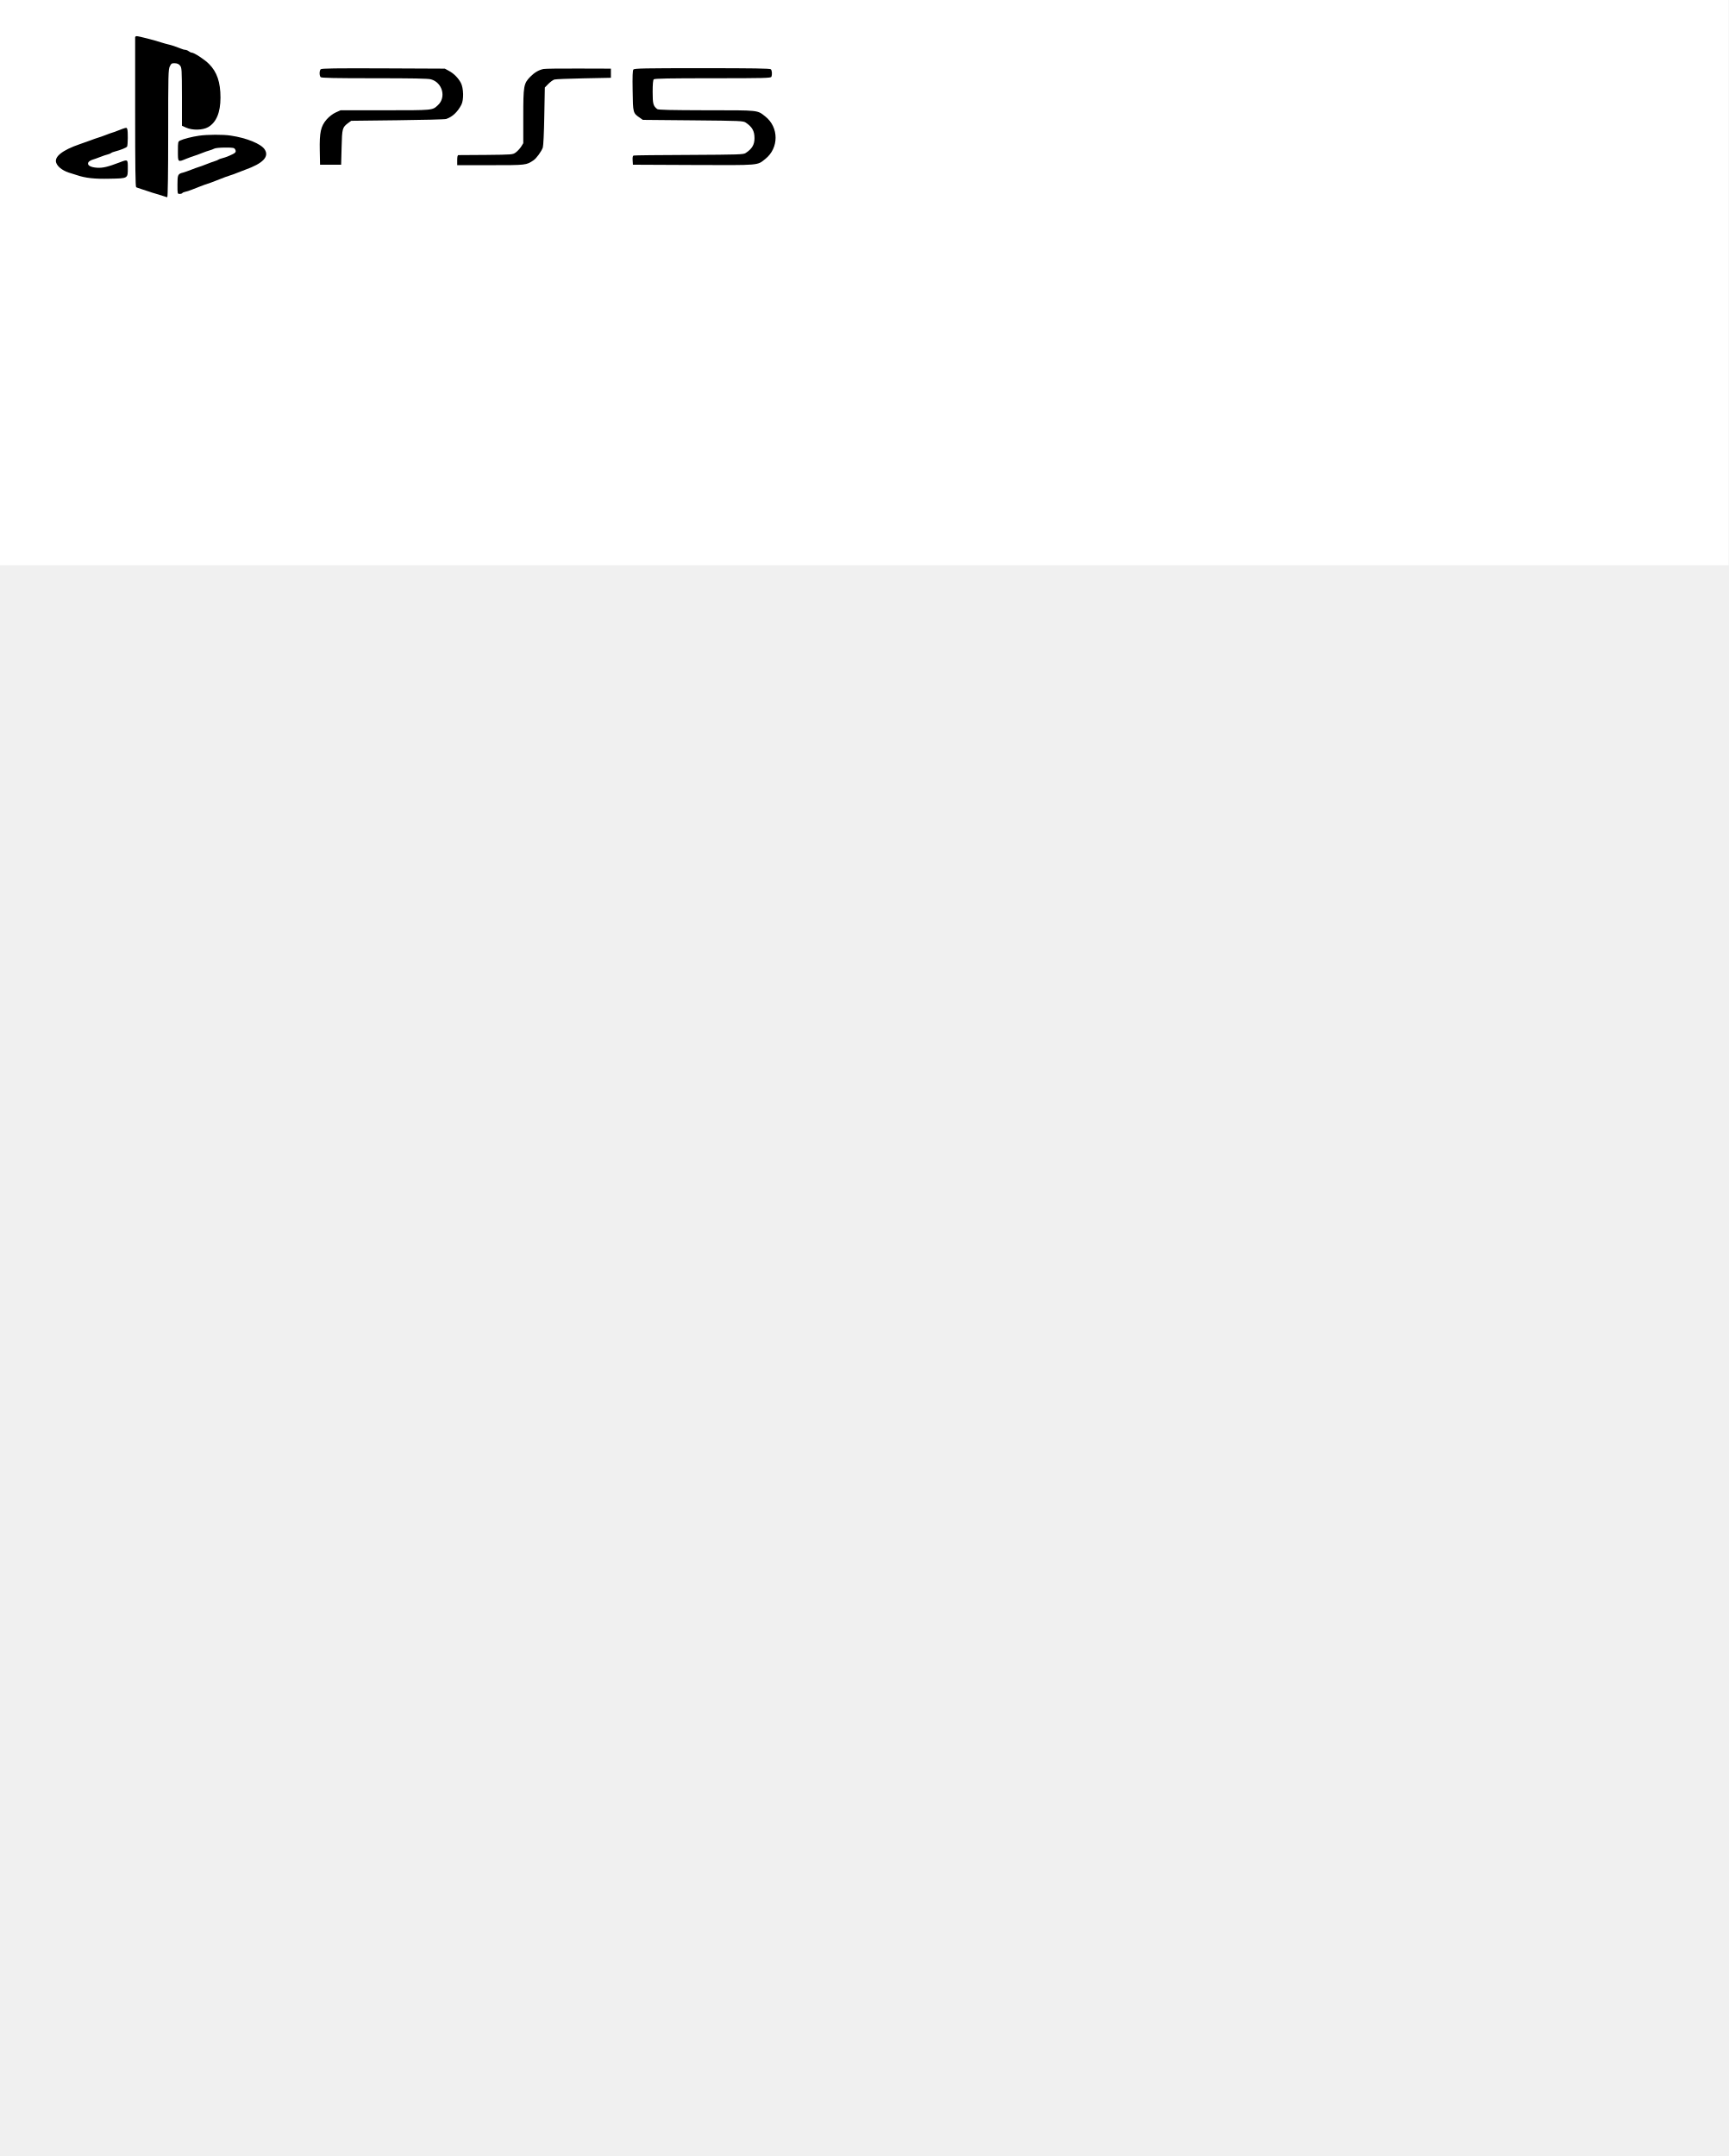
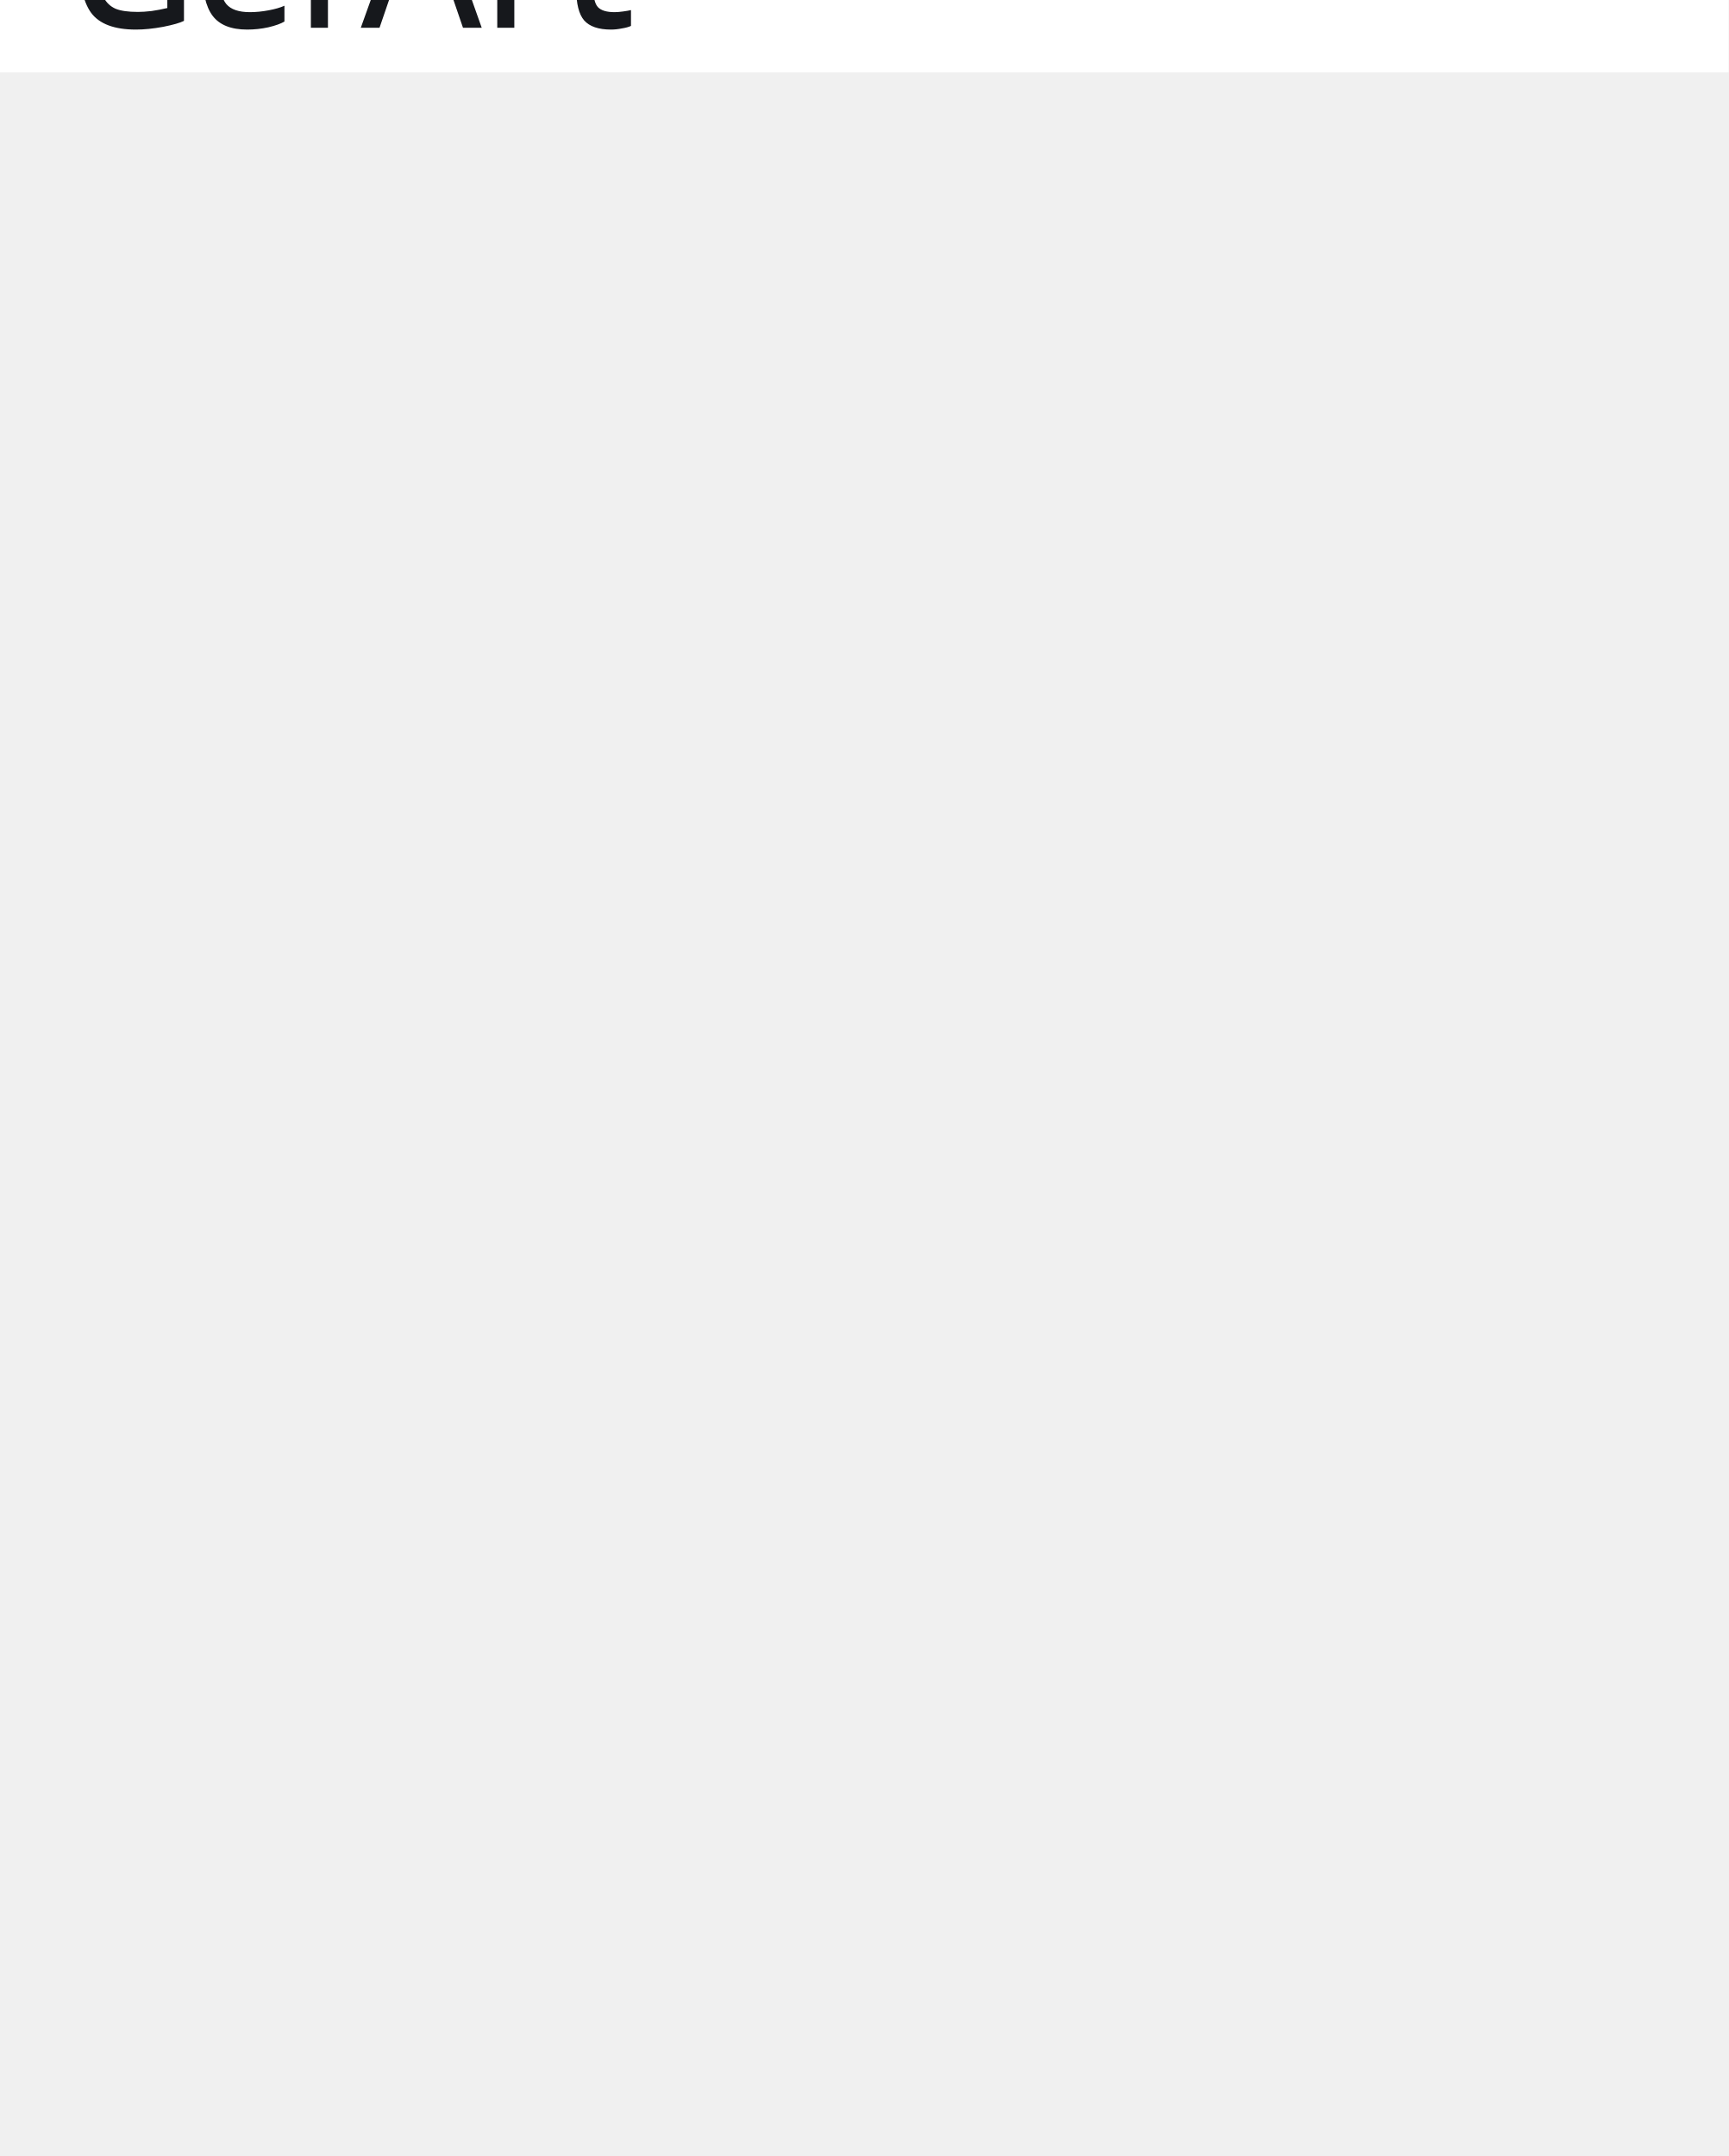
<svg xmlns="http://www.w3.org/2000/svg" width="526" height="656" viewBox="0 0 526 656">
-   <g fill="none" fill-rule="evenodd">
-     <rect width="526" height="172" fill="#FFF" />
-     <g fill="#000" fill-rule="nonzero" transform="translate(17 11)">
-       <path d="M24.125,0.334 L24.125,23.219 C24.125,39.618 24.208,45.798 24.432,45.965 C24.599,46.049 25.269,46.299 25.912,46.494 C26.526,46.689 27.503,46.995 28.034,47.19 C28.564,47.385 29.765,47.775 30.686,48.026 C31.607,48.304 32.64,48.638 33.003,48.749 C33.366,48.889 33.757,49 33.897,49 C34.064,49 34.176,41.706 34.176,29.567 C34.176,11.637 34.204,10.078 34.679,9.188 C35.097,8.324 35.265,8.213 36.186,8.241 C36.912,8.269 37.387,8.464 37.778,8.937 C38.308,9.577 38.336,10.051 38.364,18.431 L38.364,27.256 L39.648,27.841 C41.631,28.704 44.702,28.62 46.349,27.674 C48.834,26.226 50.09,23.219 50.09,18.681 C50.09,14.032 49.029,10.886 46.6,8.464 C45.26,7.099 42.049,5.011 41.324,5.011 C41.128,5.011 40.737,4.816 40.43,4.594 C40.151,4.371 39.676,4.176 39.425,4.176 C39.146,4.176 38.532,4.009 38.029,3.786 C36.605,3.202 35.265,2.756 34.176,2.506 C33.645,2.394 32.836,2.144 32.361,2.005 C30.323,1.309 25.214,0 24.599,0 C24.348,0 24.125,0.167 24.125,0.334 L24.125,0.334 Z M80.579,10.078 C80.16,10.496 80.132,12.027 80.579,12.473 C80.83,12.723 84.851,12.807 96.94,12.807 C108.332,12.807 113.329,12.89 114.139,13.141 C117.657,14.115 118.858,18.653 116.205,21.048 C114.53,22.579 114.865,22.551 100.207,22.551 L86.638,22.551 L85.158,23.219 C84.237,23.637 83.204,24.444 82.422,25.307 C80.607,27.395 80.188,29.261 80.3,34.801 L80.384,39.116 L86.805,39.116 L86.945,33.827 C87.085,28.008 87.168,27.785 88.955,26.421 L89.877,25.753 L103.976,25.586 C111.738,25.502 118.383,25.335 118.774,25.196 C120.672,24.556 122.236,23.08 123.381,20.881 C124.162,19.377 124.079,15.841 123.241,14.227 C122.431,12.695 121.063,11.331 119.528,10.524 L118.355,9.884 L99.649,9.8 C85.046,9.744 80.858,9.8 80.579,10.078 L80.579,10.078 Z M148.369,9.995 C146.917,10.301 145.633,11.053 144.349,12.361 C142.338,14.422 142.227,15.145 142.227,24.444 L142.227,32.574 L141.557,33.66 C141.166,34.244 140.44,35.024 139.937,35.386 C139.016,36.054 138.932,36.054 130.919,36.138 C126.48,36.165 122.655,36.193 122.487,36.193 C122.236,36.193 122.124,36.694 122.124,37.724 L122.124,39.256 L132.287,39.256 C143.148,39.256 143.12,39.256 145.326,37.78 C146.219,37.195 147.755,35.08 148.174,33.882 C148.341,33.353 148.537,29.456 148.62,24.305 L148.788,15.619 L149.877,14.505 C150.463,13.92 151.273,13.336 151.692,13.197 C152.083,13.085 156.131,12.918 160.654,12.835 L168.89,12.668 L168.89,9.884 L159.118,9.856 C153.758,9.828 148.9,9.884 148.369,9.995 L148.369,9.995 Z M175.731,10.162 C175.507,10.44 175.424,12.166 175.507,16.621 C175.591,23.359 175.619,23.414 177.657,24.806 L178.607,25.474 L193.851,25.614 C208.509,25.753 209.123,25.781 209.933,26.31 C211.887,27.618 212.585,28.871 212.585,31.043 C212.585,33.019 211.832,34.3 209.905,35.553 C209.179,36.026 208.034,36.054 192.622,36.138 C183.576,36.165 175.982,36.249 175.787,36.332 C175.535,36.416 175.452,36.889 175.507,37.78 L175.591,39.116 L194.018,39.2 C214.54,39.284 213.339,39.367 215.88,37.362 C220.04,34.049 220.04,27.73 215.88,24.444 C213.367,22.468 214.177,22.551 197.983,22.551 C186.955,22.523 183.297,22.44 182.99,22.189 C181.762,21.243 181.594,20.602 181.594,16.983 C181.594,14.616 181.706,13.364 181.929,13.141 C182.18,12.89 186.564,12.807 199.91,12.807 C215.74,12.807 217.555,12.751 217.723,12.361 C218.002,11.637 217.918,10.44 217.555,10.078 C217.304,9.828 212.278,9.744 196.643,9.744 C178.997,9.744 176.038,9.8 175.731,10.162 L175.731,10.162 Z M20.356,28.175 C19.909,28.342 19.155,28.62 18.68,28.815 C18.234,29.01 17.591,29.233 17.284,29.316 C16.977,29.4 16.028,29.734 15.19,30.068 C14.353,30.402 13.292,30.764 12.817,30.903 C12.37,31.043 11.281,31.405 10.444,31.739 C9.606,32.045 8.154,32.574 7.233,32.88 C1.956,34.69 -0.585,36.722 0.113,38.56 C0.616,39.924 2.403,41.149 4.72,41.761 C5.195,41.901 5.949,42.123 6.395,42.29 C9.02,43.181 11.784,43.487 16.391,43.376 C22.031,43.265 21.891,43.348 21.891,40.035 C21.891,37.446 21.919,37.446 19.378,38.42 C15.805,39.785 14.269,40.147 12.51,40.035 C10.472,39.896 9.439,39.256 9.885,38.393 C10.053,38.114 10.583,37.78 11.086,37.613 C11.561,37.474 12.678,37.084 13.515,36.75 C14.353,36.416 15.358,36.082 15.749,35.998 C16.14,35.915 16.586,35.72 16.782,35.581 C16.977,35.414 17.536,35.191 18.038,35.08 C19.658,34.662 21.472,33.938 21.668,33.604 C21.919,33.214 21.975,28.899 21.724,28.286 C21.528,27.785 21.528,27.785 20.356,28.175 L20.356,28.175 Z" />
-       <path d="M43.58,30.289 C41.441,30.6 38.782,31.277 37.822,31.756 C37.164,32.066 37.137,32.179 37.137,35.027 C37.137,38.44 37.082,38.383 39.742,37.283 C40.564,36.945 41.633,36.578 42.072,36.437 C42.538,36.296 43.58,35.93 44.402,35.591 C45.225,35.253 46.294,34.886 46.733,34.774 C47.199,34.661 47.829,34.407 48.158,34.238 C48.487,34.04 49.94,33.899 51.503,33.899 C54.025,33.899 54.272,33.956 54.574,34.491 C54.793,34.971 54.793,35.168 54.491,35.479 C54.08,35.902 51.613,36.945 50.434,37.199 C50.05,37.283 49.639,37.453 49.474,37.565 C49.337,37.678 48.761,37.932 48.24,38.073 C47.72,38.242 46.596,38.637 45.773,38.976 C44.951,39.314 43.909,39.681 43.443,39.822 C43.004,39.963 41.935,40.329 41.112,40.668 C40.29,41.006 39.193,41.373 38.7,41.514 C37.11,41.908 37,42.162 37,45.208 C37,47.972 37,48 37.658,48 C38.042,48 38.398,47.887 38.48,47.746 C38.563,47.605 38.974,47.436 39.385,47.351 C39.824,47.267 40.646,47.013 41.249,46.759 C41.853,46.534 43.031,46.054 43.854,45.744 C44.676,45.405 45.746,45.039 46.184,44.898 C46.65,44.757 47.692,44.39 48.515,44.052 C51.421,42.896 52.216,42.614 53.038,42.36 C53.504,42.247 54.546,41.852 55.369,41.514 C56.191,41.175 57.178,40.809 57.562,40.668 C63.018,38.722 64.991,36.691 63.538,34.463 C62.442,32.771 58.028,30.966 53.23,30.261 C50.927,29.895 46.129,29.923 43.58,30.289 L43.58,30.289 Z" />
+   <g fill="none" fill-rule="evenodd" transform="translate(0 -50)">
+     <g fill="#000" fill-rule="nonzero">
+       <path d="M526 0H0V72H526V0Z" fill="white" />
+       <path d="M50.915 40.512H40.592V35.279H55.981V56.349C54.799 56.953 52.688 57.558 49.648 58.163C46.609 58.721 43.843 59 41.352 59C34.808 59 30.27 57.302 27.736 53.907C25.245 50.512 24 44.721 24 36.535C24 28.814 25.499 23.14 28.496 19.512C31.494 15.837 36.201 14 42.619 14C44.814 14 46.904 14.07 48.889 14.209C50.915 14.303 52.562 14.465 53.828 14.698V19.93C52.139 19.744 50.303 19.605 48.319 19.512C46.377 19.418 44.477 19.372 42.619 19.372C37.806 19.372 34.407 20.674 32.423 23.279C30.481 25.884 29.51 30.302 29.51 36.535C29.51 39.605 29.658 42.186 29.953 44.279C30.291 46.326 30.818 47.977 31.536 49.233C32.381 50.814 33.584 51.953 35.146 52.651C36.708 53.303 38.988 53.628 41.986 53.628C43.167 53.628 44.561 53.535 46.165 53.349C47.77 53.116 49.353 52.814 50.915 52.442V40.512ZM86.551 51.744V56.558C85.453 57.209 83.828 57.791 81.674 58.302C79.563 58.767 77.41 59 75.215 59C70.317 59 66.813 57.605 64.702 54.814C62.591 52.023 61.535 47.419 61.535 41C61.535 34.814 62.633 30.326 64.829 27.535C67.024 24.698 70.528 23.279 75.341 23.279C79.816 23.279 83.025 24.395 84.967 26.628C86.909 28.814 87.881 32.488 87.881 37.651C87.881 38.582 87.859 39.442 87.817 40.233C87.775 41.023 87.691 41.977 87.564 43.093H66.792C66.834 46.907 67.531 49.628 68.882 51.256C70.275 52.884 72.66 53.698 76.038 53.698C77.853 53.698 79.753 53.512 81.738 53.139C83.722 52.767 85.326 52.302 86.551 51.744ZM83.131 36.884C83.089 33.814 82.476 31.651 81.294 30.395C80.112 29.093 78.128 28.442 75.341 28.442C72.217 28.442 70 29.186 68.692 30.674C67.425 32.116 66.792 34.675 66.792 38.349H83.067C83.067 38.256 83.067 38.046 83.067 37.721C83.11 37.349 83.131 37.07 83.131 36.884ZM99.79 58.442H94.596V23.977H99.346L99.6 26.907H99.853C101.499 25.837 103.146 25.047 104.792 24.535C106.439 23.977 108.064 23.698 109.669 23.698C110.344 23.698 110.787 23.698 110.999 23.698C111.252 23.698 111.442 23.721 111.569 23.767V29.279C111.273 29.186 110.893 29.14 110.429 29.14C110.007 29.093 109.331 29.07 108.402 29.07C106.882 29.07 105.384 29.279 103.906 29.698C102.471 30.07 101.098 30.651 99.79 31.442V58.442ZM115.486 58.442H109.786L125.492 14.698H131.065L146.58 58.442H140.881L137.271 47.907H119.096L115.486 58.442ZM128.152 20.14C127.73 21.768 127.223 23.488 126.632 25.302C126.083 27.116 125.513 28.93 124.922 30.744L120.869 42.674H135.498L131.445 30.744C130.6 28.186 129.925 26.116 129.418 24.535C128.954 22.954 128.532 21.489 128.152 20.14ZM156.501 58.442H151.308V23.977H156.058L156.311 26.907H156.565C158.211 25.837 159.858 25.047 161.504 24.535C163.151 23.977 164.776 23.698 166.381 23.698C167.056 23.698 167.499 23.698 167.711 23.698C167.964 23.698 168.154 23.721 168.281 23.767V29.279C167.985 29.186 167.605 29.14 167.141 29.14C166.719 29.093 166.043 29.07 165.114 29.07C163.594 29.07 162.096 29.279 160.618 29.698C159.183 30.07 157.81 30.651 156.501 31.442V58.442ZM192 53.07V57.884C191.325 58.209 190.396 58.465 189.214 58.651C188.074 58.884 186.976 59 185.92 59C182.121 59 179.397 58.07 177.751 56.209C176.146 54.349 175.344 51.14 175.344 46.581V28.86H170.658V23.977H175.408L176.231 15.605H180.537V23.977H191.683V28.86H180.537V46.372C180.537 49.209 181.002 51.14 181.931 52.163C182.902 53.186 184.59 53.698 186.997 53.698C187.757 53.698 188.622 53.628 189.594 53.488C190.607 53.349 191.409 53.209 192 53.07Z" fill="#16181C" />
    </g>
  </g>
</svg>
